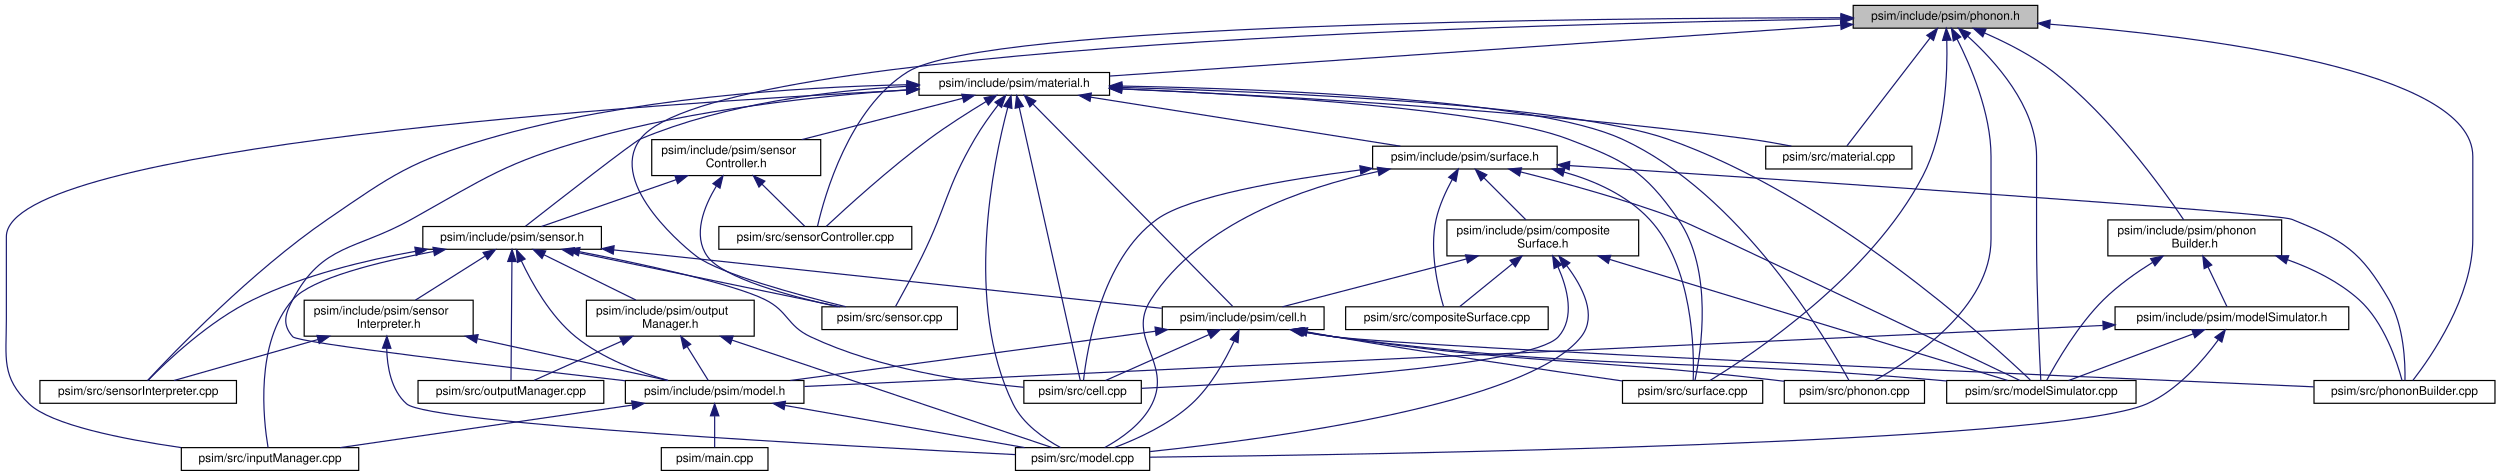
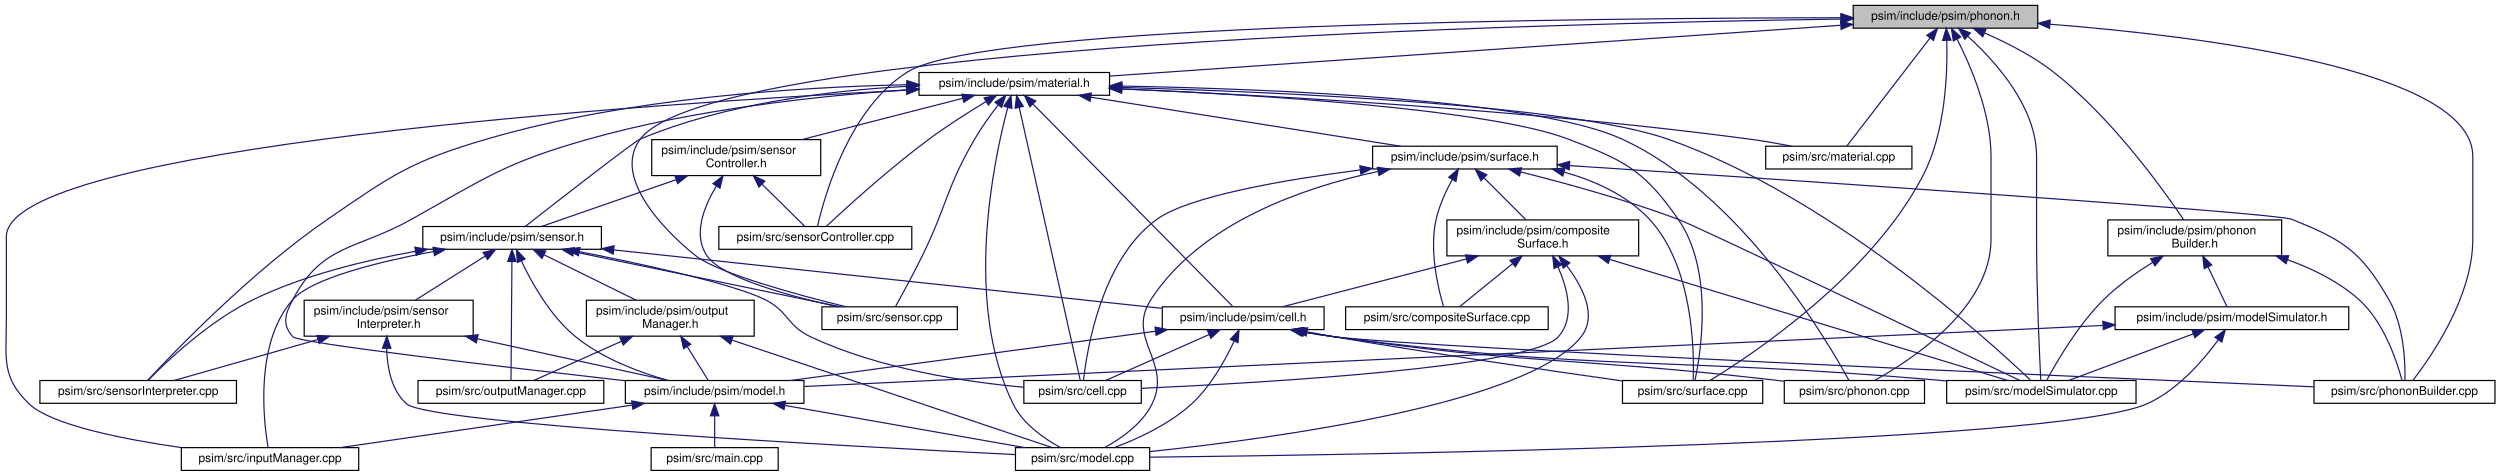
<svg xmlns="http://www.w3.org/2000/svg" xmlns:xlink="http://www.w3.org/1999/xlink" width="2086pt" height="397pt" viewBox="0.00 0.00 2085.61 397.00">
  <g id="graph0" class="graph" transform="scale(1 1) rotate(0) translate(4 393)">
    <g id="node1" class="node">
      <g id="a_node1">
        <a xlink:title=" ">
          <polygon fill="#bfbfbf" stroke="black" points="1542.11,-369.5 1542.11,-388.5 1696.11,-388.5 1696.11,-369.5 1542.11,-369.5" />
          <text text-anchor="middle" x="1619.11" y="-376.5" font-family="Helvetica,sans-Serif" font-size="10.00">psim/include/psim/phonon.h</text>
        </a>
      </g>
    </g>
    <g id="node2" class="node">
      <g id="a_node2">
        <a xlink:href="../../d3/d65/material_8h.html" target="_top" xlink:title=" ">
          <polygon fill="none" stroke="black" points="762.61,-313.5 762.61,-332.5 921.61,-332.5 921.61,-313.5 762.61,-313.5" />
          <text text-anchor="middle" x="842.11" y="-320.5" font-family="Helvetica,sans-Serif" font-size="10.00">psim/include/psim/material.h</text>
        </a>
      </g>
    </g>
    <g id="edge1" class="edge">
      <path fill="none" stroke="midnightblue" d="M1531.53,-371.91C1379.31,-361.33 1068.22,-339.71 921.74,-329.53" />
      <polygon fill="midnightblue" stroke="midnightblue" points="1531.55,-375.42 1541.77,-372.62 1532.03,-368.44 1531.55,-375.42" />
    </g>
    <g id="node9" class="node">
      <g id="a_node9">
        <a xlink:href="../../d1/d3b/modelSimulator_8cpp.html" target="_top" xlink:title=" ">
          <polygon fill="none" stroke="black" points="1620.11,-56.5 1620.11,-75.5 1778.11,-75.5 1778.11,-56.5 1620.11,-56.5" />
          <text text-anchor="middle" x="1699.11" y="-63.5" font-family="Helvetica,sans-Serif" font-size="10.00">psim/src/modelSimulator.cpp</text>
        </a>
      </g>
    </g>
    <g id="edge65" class="edge">
      <path fill="none" stroke="midnightblue" d="M1637.63,-362.78C1660.13,-342.47 1695.11,-304.19 1695.11,-262.5 1695.11,-262.5 1695.11,-262.5 1695.11,-193.5 1695.11,-149.11 1697.6,-96.01 1698.65,-75.59" />
      <polygon fill="midnightblue" stroke="midnightblue" points="1635.24,-360.22 1630,-369.42 1639.84,-365.5 1635.24,-360.22" />
    </g>
    <g id="node10" class="node">
      <g id="a_node10">
        <a xlink:href="../../d6/d7d/phonon_8cpp.html" target="_top" xlink:title=" ">
          <polygon fill="none" stroke="black" points="1484.61,-56.5 1484.61,-75.5 1601.61,-75.5 1601.61,-56.5 1484.61,-56.5" />
          <text text-anchor="middle" x="1543.11" y="-63.5" font-family="Helvetica,sans-Serif" font-size="10.00">psim/src/phonon.cpp</text>
        </a>
      </g>
    </g>
    <g id="edge66" class="edge">
      <path fill="none" stroke="midnightblue" d="M1628.76,-360.47C1640.01,-338.33 1657.11,-298.75 1657.11,-262.5 1657.11,-262.5 1657.11,-262.5 1657.11,-193.5 1657.11,-136.15 1591.64,-93.07 1559.93,-75.57" />
      <polygon fill="midnightblue" stroke="midnightblue" points="1625.65,-358.86 1624.08,-369.34 1631.84,-362.13 1625.65,-358.86" />
    </g>
    <g id="node11" class="node">
      <g id="a_node11">
        <a xlink:href="../../d5/d8a/phononBuilder_8cpp.html" target="_top" xlink:title=" ">
          <polygon fill="none" stroke="black" points="1926.61,-56.5 1926.61,-75.5 2077.61,-75.5 2077.61,-56.5 1926.61,-56.5" />
          <text text-anchor="middle" x="2002.11" y="-63.5" font-family="Helvetica,sans-Serif" font-size="10.00">psim/src/phononBuilder.cpp</text>
        </a>
      </g>
    </g>
    <g id="edge67" class="edge">
      <path fill="none" stroke="midnightblue" d="M1706.46,-372.78C1834.76,-362.67 2059.11,-334.68 2059.11,-262.5 2059.11,-262.5 2059.11,-262.5 2059.11,-193.5 2059.11,-145.32 2024.32,-95.21 2009.1,-75.6" />
      <polygon fill="midnightblue" stroke="midnightblue" points="1705.96,-369.3 1696.25,-373.56 1706.49,-376.28 1705.96,-369.3" />
    </g>
    <g id="node12" class="node">
      <g id="a_node12">
        <a xlink:href="../../d7/d13/surface_8cpp.html" target="_top" xlink:title=" ">
          <polygon fill="none" stroke="black" points="1349.61,-56.5 1349.61,-75.5 1466.61,-75.5 1466.61,-56.5 1349.61,-56.5" />
          <text text-anchor="middle" x="1408.11" y="-63.5" font-family="Helvetica,sans-Serif" font-size="10.00">psim/src/surface.cpp</text>
        </a>
      </g>
    </g>
    <g id="edge70" class="edge">
      <path fill="none" stroke="midnightblue" d="M1620.2,-359.14C1620.94,-332.39 1619.26,-282.64 1600.11,-246 1556.83,-163.21 1459.74,-98.23 1422.78,-75.62" />
      <polygon fill="midnightblue" stroke="midnightblue" points="1616.69,-359.24 1619.76,-369.38 1623.69,-359.54 1616.69,-359.24" />
    </g>
    <g id="node18" class="node">
      <g id="a_node18">
        <a xlink:href="../../da/dfa/sensor_8cpp.html" target="_top" xlink:title=" ">
          <polygon fill="none" stroke="black" points="681.61,-118 681.61,-137 794.61,-137 794.61,-118 681.61,-118" />
          <text text-anchor="middle" x="738.11" y="-125" font-family="Helvetica,sans-Serif" font-size="10.00">psim/src/sensor.cpp</text>
        </a>
      </g>
    </g>
    <g id="edge68" class="edge">
      <path fill="none" stroke="midnightblue" d="M1531.96,-377.09C1284.27,-373.54 590.18,-356.53 530.11,-277 501.33,-238.9 571.71,-182.95 577.11,-179 597.03,-164.43 660.48,-147.16 701.52,-137.06" />
      <polygon fill="midnightblue" stroke="midnightblue" points="1531.95,-380.59 1542,-377.23 1532.05,-373.59 1531.95,-380.59" />
    </g>
    <g id="node20" class="node">
      <g id="a_node20">
        <a xlink:href="../../d8/db6/sensorController_8cpp.html" target="_top" xlink:title=" ">
          <polygon fill="none" stroke="black" points="595.61,-185 595.61,-204 756.61,-204 756.61,-185 595.61,-185" />
          <text text-anchor="middle" x="676.11" y="-192" font-family="Helvetica,sans-Serif" font-size="10.00">psim/src/sensorController.cpp</text>
        </a>
      </g>
    </g>
    <g id="edge69" class="edge">
      <path fill="none" stroke="midnightblue" d="M1531.69,-378.2C1324.88,-378 818.02,-373.35 753.11,-333 704.31,-302.67 683.76,-229.57 677.95,-204.29" />
      <polygon fill="midnightblue" stroke="midnightblue" points="1531.9,-381.7 1541.9,-378.21 1531.9,-374.7 1531.9,-381.7" />
    </g>
    <g id="node24" class="node">
      <g id="a_node24">
        <a xlink:href="../../d7/d5c/material_8cpp.html" target="_top" xlink:title=" ">
          <polygon fill="none" stroke="black" points="1469.11,-252 1469.11,-271 1591.11,-271 1591.11,-252 1469.11,-252" />
          <text text-anchor="middle" x="1530.11" y="-259" font-family="Helvetica,sans-Serif" font-size="10.00">psim/src/material.cpp</text>
        </a>
      </g>
    </g>
    <g id="edge64" class="edge">
      <path fill="none" stroke="midnightblue" d="M1606.14,-361.17C1586.94,-336.26 1551.64,-290.44 1536.88,-271.28" />
      <polygon fill="midnightblue" stroke="midnightblue" points="1603.54,-363.53 1612.42,-369.32 1609.09,-359.26 1603.54,-363.53" />
    </g>
    <g id="node25" class="node">
      <g id="a_node25">
        <a xlink:href="../../db/dd3/phononBuilder_8h.html" target="_top" xlink:title=" ">
          <polygon fill="none" stroke="black" points="1754.61,-179.5 1754.61,-209.5 1899.61,-209.5 1899.61,-179.5 1754.61,-179.5" />
          <text text-anchor="start" x="1762.61" y="-197.5" font-family="Helvetica,sans-Serif" font-size="10.00">psim/include/psim/phonon</text>
          <text text-anchor="middle" x="1827.11" y="-186.5" font-family="Helvetica,sans-Serif" font-size="10.00">Builder.h</text>
        </a>
      </g>
    </g>
    <g id="edge57" class="edge">
      <path fill="none" stroke="midnightblue" d="M1651.86,-365.4C1669.78,-357.6 1691.79,-346.51 1709.11,-333 1756.97,-295.65 1799.74,-236.47 1817.88,-209.6" />
      <polygon fill="midnightblue" stroke="midnightblue" points="1650.24,-362.28 1642.38,-369.38 1652.95,-368.73 1650.24,-362.28" />
    </g>
    <g id="node3" class="node">
      <g id="a_node3">
        <a xlink:href="../../d0/ddd/cell_8h.html" target="_top" xlink:title=" ">
          <polygon fill="none" stroke="black" points="965.61,-118 965.61,-137 1100.61,-137 1100.61,-118 965.61,-118" />
          <text text-anchor="middle" x="1033.11" y="-125" font-family="Helvetica,sans-Serif" font-size="10.00">psim/include/psim/cell.h</text>
        </a>
      </g>
    </g>
    <g id="edge2" class="edge">
      <path fill="none" stroke="midnightblue" d="M857.83,-306.07C896.34,-267.06 994.41,-167.71 1024.32,-137.41" />
      <polygon fill="midnightblue" stroke="midnightblue" points="855.1,-303.86 850.56,-313.44 860.08,-308.78 855.1,-303.86" />
    </g>
    <g id="node4" class="node">
      <g id="a_node4">
        <a xlink:href="../../dc/d51/model_8h.html" target="_top" xlink:title=" ">
          <polygon fill="none" stroke="black" points="517.61,-56.5 517.61,-75.5 666.61,-75.5 666.61,-56.5 517.61,-56.5" />
          <text text-anchor="middle" x="592.11" y="-63.5" font-family="Helvetica,sans-Serif" font-size="10.00">psim/include/psim/model.h</text>
        </a>
      </g>
    </g>
    <g id="edge13" class="edge">
      <path fill="none" stroke="midnightblue" d="M752.46,-318.05C679.79,-313.08 575.32,-301.95 487.11,-277 417.63,-257.35 402.12,-245.25 339.11,-210 292.74,-184.06 265.01,-189.93 240.11,-143 233.65,-130.83 231,-122.34 240.11,-112 244.67,-106.82 415.42,-86.83 517.39,-75.31" />
      <polygon fill="midnightblue" stroke="midnightblue" points="752.29,-321.54 762.5,-318.71 752.75,-314.56 752.29,-321.54" />
    </g>
-     <g id="node6" class="node">
-       <g id="a_node6">
+     <g id="node5" class="node">
+       <g id="a_node5">
        <a xlink:href="../../d4/d02/inputManager_8cpp.html" target="_top" xlink:title=" ">
          <polygon fill="none" stroke="black" points="147.11,-0.5 147.11,-19.5 295.11,-19.5 295.11,-0.5 147.11,-0.5" />
          <text text-anchor="middle" x="221.11" y="-7.5" font-family="Helvetica,sans-Serif" font-size="10.00">psim/src/inputManager.cpp</text>
        </a>
      </g>
    </g>
    <g id="edge48" class="edge">
      <path fill="none" stroke="midnightblue" d="M752.14,-317.78C535.21,-306.42 1.11,-270.81 1.11,-195.5 1.11,-195.5 1.11,-195.5 1.11,-126.5 1.11,-94.05 -3.33,-78.45 20.11,-56 38.31,-38.56 97.44,-26.68 146.89,-19.53" />
      <polygon fill="midnightblue" stroke="midnightblue" points="752.06,-321.29 762.23,-318.31 752.43,-314.29 752.06,-321.29" />
    </g>
    <g id="node7" class="node">
      <g id="a_node7">
        <a xlink:href="../../d6/db4/model_8cpp.html" target="_top" xlink:title=" ">
          <polygon fill="none" stroke="black" points="843.11,-0.5 843.11,-19.5 955.11,-19.5 955.11,-0.5 843.11,-0.5" />
          <text text-anchor="middle" x="899.11" y="-7.5" font-family="Helvetica,sans-Serif" font-size="10.00">psim/src/model.cpp</text>
        </a>
      </g>
    </g>
    <g id="edge50" class="edge">
      <path fill="none" stroke="midnightblue" d="M836.66,-303.22C824.62,-257.9 799.91,-140.11 841.11,-56 849.29,-39.29 867.01,-27 880.72,-19.53" />
      <polygon fill="midnightblue" stroke="midnightblue" points="833.36,-304.41 839.4,-313.11 840.11,-302.54 833.36,-304.41" />
    </g>
    <g id="node8" class="node">
      <g id="a_node8">
        <a xlink:href="../../d6/d68/cell_8cpp.html" target="_top" xlink:title=" ">
          <polygon fill="none" stroke="black" points="850.11,-56.5 850.11,-75.5 948.11,-75.5 948.11,-56.5 850.11,-56.5" />
          <text text-anchor="middle" x="899.11" y="-63.5" font-family="Helvetica,sans-Serif" font-size="10.00">psim/src/cell.cpp</text>
        </a>
      </g>
    </g>
    <g id="edge47" class="edge">
      <path fill="none" stroke="midnightblue" d="M846.3,-303.25C857.71,-252.21 889.02,-112.15 897.15,-75.74" />
      <polygon fill="midnightblue" stroke="midnightblue" points="842.84,-302.7 844.07,-313.22 849.67,-304.23 842.84,-302.7" />
    </g>
    <g id="edge51" class="edge">
      <path fill="none" stroke="midnightblue" d="M931.94,-320.04C1064.48,-316.23 1305.55,-305.52 1387.11,-277 1522.09,-229.81 1654.46,-109.67 1689.9,-75.93" />
      <polygon fill="midnightblue" stroke="midnightblue" points="931.7,-316.55 921.8,-320.33 931.9,-323.54 931.7,-316.55" />
    </g>
    <g id="edge52" class="edge">
      <path fill="none" stroke="midnightblue" d="M932.16,-321.18C1057.46,-318.84 1277.12,-309.98 1349.11,-277 1448.38,-231.52 1520.3,-109.12 1538.57,-75.59" />
      <polygon fill="midnightblue" stroke="midnightblue" points="931.76,-317.69 921.82,-321.37 931.88,-324.69 931.76,-317.69" />
    </g>
    <g id="edge56" class="edge">
      <path fill="none" stroke="midnightblue" d="M931.86,-318.86C1046.57,-313.88 1238.21,-302.05 1304.11,-277 1351.39,-259.03 1367.18,-251.49 1396.11,-210 1425.75,-167.49 1415.14,-99.66 1410.13,-75.71" />
      <polygon fill="midnightblue" stroke="midnightblue" points="931.53,-315.37 921.69,-319.29 931.83,-322.36 931.53,-315.37" />
    </g>
    <g id="node13" class="node">
      <g id="a_node13">
        <a xlink:href="../../d5/d2e/sensor_8h.html" target="_top" xlink:title=" ">
          <polygon fill="none" stroke="black" points="348.61,-185 348.61,-204 497.61,-204 497.61,-185 348.61,-185" />
          <text text-anchor="middle" x="423.11" y="-192" font-family="Helvetica,sans-Serif" font-size="10.00">psim/include/psim/sensor.h</text>
        </a>
      </g>
    </g>
    <g id="edge14" class="edge">
      <path fill="none" stroke="midnightblue" d="M752.49,-320.96C688.35,-317.42 601.13,-306.78 530.11,-277 524.64,-274.71 460.56,-224.8 434.27,-204.24" />
      <polygon fill="midnightblue" stroke="midnightblue" points="752.42,-324.46 762.58,-321.47 752.77,-317.47 752.42,-324.46" />
    </g>
    <g id="node17" class="node">
      <g id="a_node17">
        <a xlink:href="../../d1/d97/sensorInterpreter_8cpp.html" target="_top" xlink:title=" ">
          <polygon fill="none" stroke="black" points="29.11,-56.5 29.11,-75.5 193.11,-75.5 193.11,-56.5 29.11,-56.5" />
          <text text-anchor="middle" x="111.11" y="-63.5" font-family="Helvetica,sans-Serif" font-size="10.00">psim/src/sensorInterpreter.cpp</text>
        </a>
      </g>
    </g>
    <g id="edge55" class="edge">
      <path fill="none" stroke="midnightblue" d="M752.37,-322.29C662.14,-320.4 519.92,-311.42 402.11,-277 338.58,-258.44 323.69,-247.43 269.11,-210 205.64,-166.48 141.01,-99.28 119,-75.61" />
      <polygon fill="midnightblue" stroke="midnightblue" points="752.5,-325.8 762.57,-322.48 752.63,-318.8 752.5,-325.8" />
    </g>
    <g id="edge53" class="edge">
      <path fill="none" stroke="midnightblue" d="M828.61,-305.38C822.26,-297.12 814.84,-286.84 809.11,-277 785.08,-235.74 786.15,-221.86 765.11,-179 757.83,-164.19 748.64,-147.35 743.08,-137.34" />
      <polygon fill="midnightblue" stroke="midnightblue" points="826.01,-307.73 834.96,-313.41 831.51,-303.39 826.01,-307.73" />
    </g>
    <g id="node19" class="node">
      <g id="a_node19">
        <a xlink:href="../../da/d16/sensorController_8h.html" target="_top" xlink:title=" ">
          <polygon fill="none" stroke="black" points="539.61,-246.5 539.61,-276.5 680.61,-276.5 680.61,-246.5 539.61,-246.5" />
          <text text-anchor="start" x="547.61" y="-264.5" font-family="Helvetica,sans-Serif" font-size="10.00">psim/include/psim/sensor</text>
          <text text-anchor="middle" x="610.11" y="-253.5" font-family="Helvetica,sans-Serif" font-size="10.00">Controller.h</text>
        </a>
      </g>
    </g>
    <g id="edge30" class="edge">
      <path fill="none" stroke="midnightblue" d="M799.15,-310.98C761.26,-301.27 705.83,-287.05 664.79,-276.52" />
      <polygon fill="midnightblue" stroke="midnightblue" points="798.31,-314.38 808.87,-313.48 800.05,-307.6 798.31,-314.38" />
    </g>
    <g id="edge54" class="edge">
      <path fill="none" stroke="midnightblue" d="M818.66,-308.31C804.55,-299.79 786.41,-288.32 771.11,-277 737.92,-252.44 701.66,-219.44 685.18,-204.06" />
      <polygon fill="midnightblue" stroke="midnightblue" points="816.91,-311.34 827.29,-313.46 820.49,-305.33 816.91,-311.34" />
    </g>
    <g id="node21" class="node">
      <g id="a_node21">
        <a xlink:href="../../d2/d69/surface_8h.html" target="_top" xlink:title=" ">
          <polygon fill="none" stroke="black" points="1141.11,-252 1141.11,-271 1295.11,-271 1295.11,-252 1141.11,-252" />
          <text text-anchor="middle" x="1218.11" y="-259" font-family="Helvetica,sans-Serif" font-size="10.00">psim/include/psim/surface.h</text>
        </a>
      </g>
    </g>
    <g id="edge34" class="edge">
      <path fill="none" stroke="midnightblue" d="M905.93,-311.9C978.62,-300.4 1096.12,-281.8 1164.34,-271.01" />
      <polygon fill="midnightblue" stroke="midnightblue" points="905.31,-308.46 895.98,-313.48 906.4,-315.37 905.31,-308.46" />
    </g>
    <g id="edge49" class="edge">
      <path fill="none" stroke="midnightblue" d="M931.98,-318.72C1051.75,-313.58 1270.1,-301.59 1455.11,-277 1466.68,-275.46 1479.15,-273.27 1490.55,-271.05" />
      <polygon fill="midnightblue" stroke="midnightblue" points="931.61,-315.23 921.77,-319.15 931.91,-322.22 931.61,-315.23" />
    </g>
    <g id="edge3" class="edge">
      <path fill="none" stroke="midnightblue" d="M959.82,-116.61C874.69,-105.13 735.68,-86.37 655.18,-75.51" />
      <polygon fill="midnightblue" stroke="midnightblue" points="959.55,-120.11 969.92,-117.98 960.48,-113.17 959.55,-120.11" />
    </g>
    <g id="edge8" class="edge">
      <path fill="none" stroke="midnightblue" d="M1025.42,-108.06C1018.19,-92.55 1006.09,-70.63 990.11,-56 971.52,-38.98 945.3,-26.94 925.78,-19.62" />
      <polygon fill="midnightblue" stroke="midnightblue" points="1022.39,-109.87 1029.63,-117.61 1028.8,-107.05 1022.39,-109.87" />
    </g>
    <g id="edge7" class="edge">
      <path fill="none" stroke="midnightblue" d="M1004.57,-113.83C978.55,-102.28 940.84,-85.53 918.27,-75.51" />
      <polygon fill="midnightblue" stroke="midnightblue" points="1003.35,-117.12 1013.91,-117.98 1006.19,-110.72 1003.35,-117.12" />
    </g>
    <g id="edge9" class="edge">
      <path fill="none" stroke="midnightblue" d="M1083.16,-116.09C1091.78,-114.55 1100.68,-113.1 1109.11,-112 1330.46,-83.03 1387.7,-95.23 1610.11,-76 1613.36,-75.72 1616.67,-75.42 1620.02,-75.12" />
      <polygon fill="midnightblue" stroke="midnightblue" points="1082.39,-112.68 1073.2,-117.94 1083.67,-119.56 1082.39,-112.68" />
    </g>
    <g id="edge10" class="edge">
      <path fill="none" stroke="midnightblue" d="M1084.05,-116.12C1092.4,-114.61 1100.98,-113.17 1109.11,-112 1270.89,-88.66 1312.73,-94.73 1475.11,-76 1478.18,-75.65 1481.34,-75.27 1484.52,-74.88" />
      <polygon fill="midnightblue" stroke="midnightblue" points="1083.21,-112.72 1074.01,-117.99 1084.49,-119.6 1083.21,-112.72" />
    </g>
    <g id="edge11" class="edge">
      <path fill="none" stroke="midnightblue" d="M1082.26,-116.1C1091.16,-114.5 1100.39,-113.05 1109.11,-112 1189.01,-102.41 1725.45,-78.83 1926.34,-70.22" />
      <polygon fill="midnightblue" stroke="midnightblue" points="1081.58,-112.66 1072.39,-117.93 1082.86,-119.54 1081.58,-112.66" />
    </g>
    <g id="edge12" class="edge">
      <path fill="none" stroke="midnightblue" d="M1086.37,-116.07C1093.99,-114.65 1101.74,-113.26 1109.11,-112 1192.42,-97.79 1289.2,-83.65 1349.56,-75.12" />
      <polygon fill="midnightblue" stroke="midnightblue" points="1085.64,-112.64 1076.46,-117.93 1086.94,-119.52 1085.64,-112.64" />
    </g>
-     <g id="node5" class="node">
-       <g id="a_node5">
+     <g id="edge4" class="edge">
+       <path fill="none" stroke="midnightblue" d="M523.26,-54.98C453.18,-44.78 345.72,-29.14 279.62,-19.52" />
+       <polygon fill="midnightblue" stroke="midnightblue" points="522.92,-58.47 533.32,-56.44 523.93,-51.54 522.92,-58.47" />
+     </g>
+     <g id="node6" class="node">
+       <g id="a_node6">
        <a xlink:href="../../df/d0a/main_8cpp.html" target="_top" xlink:title=" ">
-           <polygon fill="none" stroke="black" points="547.61,-0.5 547.61,-19.5 636.61,-19.5 636.61,-0.5 547.61,-0.5" />
-           <text text-anchor="middle" x="592.11" y="-7.5" font-family="Helvetica,sans-Serif" font-size="10.00">psim/main.cpp</text>
-         </a>
-       </g>
-     </g>
-     <g id="edge4" class="edge">
+           <polygon fill="none" stroke="black" points="539.11,-0.5 539.11,-19.5 645.11,-19.5 645.11,-0.5 539.11,-0.5" />
+           <text text-anchor="middle" x="592.11" y="-7.5" font-family="Helvetica,sans-Serif" font-size="10.00">psim/src/main.cpp</text>
+         </a>
+       </g>
+     </g>
+     <g id="edge5" class="edge">
      <path fill="none" stroke="midnightblue" d="M592.11,-45.8C592.11,-36.91 592.11,-26.78 592.11,-19.75" />
      <polygon fill="midnightblue" stroke="midnightblue" points="588.61,-46.08 592.11,-56.08 595.61,-46.08 588.61,-46.08" />
-     </g>
-     <g id="edge5" class="edge">
-       <path fill="none" stroke="midnightblue" d="M523.26,-54.98C453.18,-44.78 345.72,-29.14 279.62,-19.52" />
-       <polygon fill="midnightblue" stroke="midnightblue" points="522.92,-58.47 533.32,-56.44 523.93,-51.54 522.92,-58.47" />
    </g>
    <g id="edge6" class="edge">
      <path fill="none" stroke="midnightblue" d="M650.87,-54.66C708.89,-44.46 796.56,-29.04 850.69,-19.52" />
      <polygon fill="midnightblue" stroke="midnightblue" points="650,-51.26 640.75,-56.44 651.21,-58.16 650,-51.26" />
    </g>
    <g id="edge15" class="edge">
      <path fill="none" stroke="midnightblue" d="M507.97,-184.46C630.16,-171.44 853.24,-147.67 965.2,-135.74" />
      <polygon fill="midnightblue" stroke="midnightblue" points="507.48,-180.99 497.91,-185.53 508.22,-187.95 507.48,-180.99" />
    </g>
    <g id="edge16" class="edge">
      <path fill="none" stroke="midnightblue" d="M430.83,-175.32C439.44,-157.04 454.98,-129.16 476.11,-112 498.49,-93.82 529.08,-82.36 553.22,-75.56" />
      <polygon fill="midnightblue" stroke="midnightblue" points="427.57,-174.04 426.67,-184.6 433.96,-176.9 427.57,-174.04" />
    </g>
    <g id="edge26" class="edge">
      <path fill="none" stroke="midnightblue" d="M357.62,-183.17C311.69,-174.55 255.79,-160.8 240.11,-143 208.43,-107.04 215.56,-42.93 219.45,-19.7" />
      <polygon fill="midnightblue" stroke="midnightblue" points="357.09,-186.63 367.56,-184.99 358.35,-179.75 357.09,-186.63" />
    </g>
    <g id="edge25" class="edge">
      <path fill="none" stroke="midnightblue" d="M479.24,-183.01C532.15,-172.6 607.23,-156.3 634.11,-143 653.64,-133.33 652.39,-121.28 672.11,-112 729.54,-84.96 802.55,-74.16 850.03,-69.85" />
      <polygon fill="midnightblue" stroke="midnightblue" points="478.44,-179.6 469.3,-184.95 479.78,-186.47 478.44,-179.6" />
    </g>
    <g id="node14" class="node">
      <g id="a_node14">
        <a xlink:href="../../df/d92/outputManager_8h.html" target="_top" xlink:title=" ">
          <polygon fill="none" stroke="black" points="485.11,-112.5 485.11,-142.5 625.11,-142.5 625.11,-112.5 485.11,-112.5" />
          <text text-anchor="start" x="493.11" y="-130.5" font-family="Helvetica,sans-Serif" font-size="10.00">psim/include/psim/output</text>
          <text text-anchor="middle" x="555.11" y="-119.5" font-family="Helvetica,sans-Serif" font-size="10.00">Manager.h</text>
        </a>
      </g>
    </g>
    <g id="edge17" class="edge">
      <path fill="none" stroke="midnightblue" d="M449.83,-180.34C472.05,-169.4 503.61,-153.86 526.37,-142.65" />
      <polygon fill="midnightblue" stroke="midnightblue" points="448.06,-177.31 440.64,-184.87 451.15,-183.59 448.06,-177.31" />
    </g>
    <g id="node15" class="node">
      <g id="a_node15">
        <a xlink:href="../../d4/d91/outputManager_8cpp.html" target="_top" xlink:title=" ">
          <polygon fill="none" stroke="black" points="344.61,-56.5 344.61,-75.5 499.61,-75.5 499.61,-56.5 344.61,-56.5" />
          <text text-anchor="middle" x="422.11" y="-63.5" font-family="Helvetica,sans-Serif" font-size="10.00">psim/src/outputManager.cpp</text>
        </a>
      </g>
    </g>
    <g id="edge27" class="edge">
      <path fill="none" stroke="midnightblue" d="M422.96,-174.44C422.74,-146.62 422.34,-96.04 422.18,-75.76" />
      <polygon fill="midnightblue" stroke="midnightblue" points="419.46,-174.83 423.04,-184.81 426.46,-174.78 419.46,-174.83" />
    </g>
    <g id="node16" class="node">
      <g id="a_node16">
        <a xlink:href="../../d6/d53/sensorInterpreter_8h.html" target="_top" xlink:title=" ">
          <polygon fill="none" stroke="black" points="249.61,-112.5 249.61,-142.5 390.61,-142.5 390.61,-112.5 249.61,-112.5" />
          <text text-anchor="start" x="257.61" y="-130.5" font-family="Helvetica,sans-Serif" font-size="10.00">psim/include/psim/sensor</text>
          <text text-anchor="middle" x="320.11" y="-119.5" font-family="Helvetica,sans-Serif" font-size="10.00">Interpreter.h</text>
        </a>
      </g>
    </g>
    <g id="edge21" class="edge">
      <path fill="none" stroke="midnightblue" d="M400.37,-179.15C383.14,-168.27 359.57,-153.4 342.43,-142.59" />
      <polygon fill="midnightblue" stroke="midnightblue" points="398.89,-182.36 409.22,-184.73 402.63,-176.44 398.89,-182.36" />
    </g>
    <g id="edge29" class="edge">
      <path fill="none" stroke="midnightblue" d="M342.51,-183.3C300.63,-175.89 249.49,-163.46 207.11,-143 170.35,-125.26 134.73,-91.38 119.22,-75.55" />
      <polygon fill="midnightblue" stroke="midnightblue" points="341.95,-186.75 352.39,-184.99 343.12,-179.85 341.95,-186.75" />
    </g>
    <g id="edge28" class="edge">
      <path fill="none" stroke="midnightblue" d="M474.58,-182.88C536.62,-170.08 639.64,-148.82 696.76,-137.03" />
      <polygon fill="midnightblue" stroke="midnightblue" points="473.7,-179.49 464.61,-184.94 475.11,-186.34 473.7,-179.49" />
    </g>
    <g id="edge18" class="edge">
      <path fill="none" stroke="midnightblue" d="M569.22,-103.8C575.34,-93.96 582.14,-83.03 586.72,-75.66" />
      <polygon fill="midnightblue" stroke="midnightblue" points="566.19,-102.06 563.88,-112.4 572.13,-105.76 566.19,-102.06" />
    </g>
    <g id="edge19" class="edge">
      <path fill="none" stroke="midnightblue" d="M606.64,-109.2C681.47,-84.07 817.4,-38.43 873.67,-19.54" />
      <polygon fill="midnightblue" stroke="midnightblue" points="605.31,-105.95 596.95,-112.45 607.54,-112.59 605.31,-105.95" />
    </g>
    <g id="edge20" class="edge">
      <path fill="none" stroke="midnightblue" d="M514.27,-108.23C490.05,-97.39 460.47,-84.16 441.46,-75.66" />
      <polygon fill="midnightblue" stroke="midnightblue" points="513.03,-111.51 523.59,-112.4 515.89,-105.12 513.03,-111.51" />
    </g>
    <g id="edge22" class="edge">
      <path fill="none" stroke="midnightblue" d="M394.28,-110.27C445.63,-99.04 511.92,-84.54 553.22,-75.51" />
      <polygon fill="midnightblue" stroke="midnightblue" points="393.25,-106.92 384.22,-112.47 394.74,-113.76 393.25,-106.92" />
    </g>
    <g id="edge23" class="edge">
      <path fill="none" stroke="midnightblue" d="M318.46,-102.4C318.82,-86.79 322.19,-67.33 335.11,-56 354.01,-39.41 703.88,-20.55 842.87,-13.68" />
      <polygon fill="midnightblue" stroke="midnightblue" points="314.97,-102.5 318.62,-112.44 321.96,-102.39 314.97,-102.5" />
    </g>
    <g id="edge24" class="edge">
      <path fill="none" stroke="midnightblue" d="M261.13,-109.71C221.97,-98.56 172.2,-84.39 140.99,-75.51" />
      <polygon fill="midnightblue" stroke="midnightblue" points="260.27,-113.1 270.84,-112.47 262.18,-106.37 260.27,-113.1" />
    </g>
    <g id="edge31" class="edge">
      <path fill="none" stroke="midnightblue" d="M560.07,-243.11C523.69,-230.46 476.02,-213.89 447.58,-204.01" />
      <polygon fill="midnightblue" stroke="midnightblue" points="558.94,-246.42 569.53,-246.4 561.24,-239.81 558.94,-246.42" />
    </g>
    <g id="edge32" class="edge">
      <path fill="none" stroke="midnightblue" d="M593.56,-237.82C583.04,-220.39 573.54,-196.42 586.11,-179 599.04,-161.07 654.55,-145.93 694.75,-137.03" />
      <polygon fill="midnightblue" stroke="midnightblue" points="590.67,-239.79 599.05,-246.28 596.54,-235.98 590.67,-239.79" />
    </g>
    <g id="edge33" class="edge">
      <path fill="none" stroke="midnightblue" d="M631.6,-239.34C643.72,-227.4 658.2,-213.14 667.28,-204.19" />
      <polygon fill="midnightblue" stroke="midnightblue" points="629.1,-236.89 624.43,-246.4 634.01,-241.87 629.1,-236.89" />
    </g>
    <g id="edge43" class="edge">
      <path fill="none" stroke="midnightblue" d="M1145.4,-249.89C1083.3,-236.57 997.62,-207.12 956.11,-143 935.09,-110.54 974.12,-90.73 957.11,-56 948.92,-39.29 931.21,-27 917.5,-19.53" />
      <polygon fill="midnightblue" stroke="midnightblue" points="1145.04,-253.39 1155.54,-251.97 1146.45,-246.53 1145.04,-253.39" />
    </g>
    <g id="edge41" class="edge">
      <path fill="none" stroke="midnightblue" d="M1130.76,-251.2C1067.26,-243 987.94,-229.34 961.11,-210 914.79,-176.62 902.71,-101.12 899.89,-75.61" />
      <polygon fill="midnightblue" stroke="midnightblue" points="1130.44,-254.69 1140.8,-252.47 1131.32,-247.74 1130.44,-254.69" />
    </g>
    <g id="edge44" class="edge">
      <path fill="none" stroke="midnightblue" d="M1264.63,-249.54C1300.94,-240.45 1352.39,-226.39 1396.11,-210 1410.88,-204.46 1618.32,-105.56 1681.18,-75.56" />
      <polygon fill="midnightblue" stroke="midnightblue" points="1263.68,-246.17 1254.81,-251.97 1265.36,-252.96 1263.68,-246.17" />
    </g>
    <g id="edge45" class="edge">
      <path fill="none" stroke="midnightblue" d="M1305.49,-254.8C1488.07,-242.79 1894.3,-215.55 1908.11,-210 1951.46,-192.58 1965.71,-183.44 1989.11,-143 2001.71,-121.22 2002.82,-90.44 2002.51,-75.63" />
      <polygon fill="midnightblue" stroke="midnightblue" points="1305.13,-251.31 1295.38,-255.46 1305.59,-258.3 1305.13,-251.31" />
    </g>
    <g id="edge46" class="edge">
      <path fill="none" stroke="midnightblue" d="M1300.92,-249.38C1326.83,-242.07 1353.48,-229.98 1372.11,-210 1408.59,-170.86 1409.5,-100.32 1408.6,-75.73" />
      <polygon fill="midnightblue" stroke="midnightblue" points="1299.84,-246.05 1291.05,-251.96 1301.61,-252.82 1299.84,-246.05" />
    </g>
    <g id="node22" class="node">
      <g id="a_node22">
        <a xlink:href="../../d8/d77/compositeSurface_8h.html" target="_top" xlink:title=" ">
          <polygon fill="none" stroke="black" points="1203.11,-179.5 1203.11,-209.5 1363.11,-209.5 1363.11,-179.5 1203.11,-179.5" />
          <text text-anchor="start" x="1211.11" y="-197.5" font-family="Helvetica,sans-Serif" font-size="10.00">psim/include/psim/composite</text>
          <text text-anchor="middle" x="1283.11" y="-186.5" font-family="Helvetica,sans-Serif" font-size="10.00">Surface.h</text>
        </a>
      </g>
    </g>
    <g id="edge35" class="edge">
      <path fill="none" stroke="midnightblue" d="M1233.99,-244.62C1244.7,-233.91 1258.71,-219.9 1269.02,-209.59" />
      <polygon fill="midnightblue" stroke="midnightblue" points="1231.47,-242.19 1226.87,-251.73 1236.42,-247.14 1231.47,-242.19" />
    </g>
    <g id="node23" class="node">
      <g id="a_node23">
        <a xlink:href="../../dc/d09/compositeSurface_8cpp.html" target="_top" xlink:title=" ">
          <polygon fill="none" stroke="black" points="1118.61,-118 1118.61,-137 1287.61,-137 1287.61,-118 1118.61,-118" />
          <text text-anchor="middle" x="1203.11" y="-125" font-family="Helvetica,sans-Serif" font-size="10.00">psim/src/compositeSurface.cpp</text>
        </a>
      </g>
    </g>
    <g id="edge42" class="edge">
      <path fill="none" stroke="midnightblue" d="M1207.56,-243.25C1202.4,-233.8 1196.74,-221.67 1194.11,-210 1188.22,-183.89 1195.83,-152.18 1200.29,-137.17" />
      <polygon fill="midnightblue" stroke="midnightblue" points="1204.58,-245.08 1212.61,-251.99 1210.64,-241.58 1204.58,-245.08" />
    </g>
    <g id="edge36" class="edge">
      <path fill="none" stroke="midnightblue" d="M1219.3,-176.91C1170.34,-164.18 1104.75,-147.13 1065.91,-137.03" />
      <polygon fill="midnightblue" stroke="midnightblue" points="1218.61,-180.35 1229.17,-179.48 1220.37,-173.57 1218.61,-180.35" />
    </g>
    <g id="edge39" class="edge">
      <path fill="none" stroke="midnightblue" d="M1303.1,-171.29C1316.33,-153.82 1328.92,-129.56 1315.11,-112 1270.95,-55.84 1058.51,-27.07 955.44,-16.22" />
      <polygon fill="midnightblue" stroke="midnightblue" points="1300.22,-169.29 1296.66,-179.27 1305.67,-173.68 1300.22,-169.29" />
    </g>
    <g id="edge37" class="edge">
      <path fill="none" stroke="midnightblue" d="M1295.83,-170.23C1303.79,-152.19 1310.12,-127.69 1296.11,-112 1273.3,-86.45 1049.39,-73.54 948.25,-68.97" />
      <polygon fill="midnightblue" stroke="midnightblue" points="1292.56,-168.97 1291.37,-179.49 1298.86,-172.01 1292.56,-168.97" />
    </g>
    <g id="edge40" class="edge">
      <path fill="none" stroke="midnightblue" d="M1338.98,-176.51C1429.04,-149.12 1603.06,-96.21 1670.99,-75.55" />
      <polygon fill="midnightblue" stroke="midnightblue" points="1337.77,-173.22 1329.22,-179.48 1339.8,-179.92 1337.77,-173.22" />
    </g>
    <g id="edge38" class="edge">
      <path fill="none" stroke="midnightblue" d="M1257.89,-173.01C1243.04,-160.94 1225.02,-146.3 1213.81,-137.19" />
      <polygon fill="midnightblue" stroke="midnightblue" points="1255.78,-175.81 1265.75,-179.4 1260.2,-170.37 1255.78,-175.81" />
    </g>
    <g id="edge62" class="edge">
      <path fill="none" stroke="midnightblue" d="M1791.97,-174.1C1778.33,-165.61 1763.14,-154.86 1751.11,-143 1729.71,-121.89 1711.7,-90.8 1703.64,-75.77" />
      <polygon fill="midnightblue" stroke="midnightblue" points="1790.28,-177.18 1800.65,-179.35 1793.9,-171.19 1790.28,-177.18" />
    </g>
    <g id="edge63" class="edge">
      <path fill="none" stroke="midnightblue" d="M1904.57,-176.25C1925.67,-168.71 1947.32,-158.03 1964.11,-143 1985.1,-124.21 1995.92,-91.15 2000.06,-75.58" />
      <polygon fill="midnightblue" stroke="midnightblue" points="1903.29,-172.99 1894.93,-179.5 1905.52,-179.62 1903.29,-172.99" />
    </g>
    <g id="node26" class="node">
      <g id="a_node26">
        <a xlink:href="../../db/d26/modelSimulator_8h.html" target="_top" xlink:title=" ">
          <polygon fill="none" stroke="black" points="1760.61,-118 1760.61,-137 1955.61,-137 1955.61,-118 1760.61,-118" />
          <text text-anchor="middle" x="1858.11" y="-125" font-family="Helvetica,sans-Serif" font-size="10.00">psim/include/psim/modelSimulator.h</text>
        </a>
      </g>
    </g>
    <g id="edge58" class="edge">
      <path fill="none" stroke="midnightblue" d="M1838.18,-170.29C1843.66,-158.8 1849.94,-145.63 1853.96,-137.19" />
      <polygon fill="midnightblue" stroke="midnightblue" points="1834.98,-168.86 1833.84,-179.4 1841.3,-171.88 1834.98,-168.86" />
    </g>
    <g id="edge59" class="edge">
      <path fill="none" stroke="midnightblue" d="M1750.39,-121.44C1499.58,-109.65 881.62,-80.61 666.99,-70.52" />
      <polygon fill="midnightblue" stroke="midnightblue" points="1750.45,-124.94 1760.61,-121.92 1750.78,-117.95 1750.45,-124.94" />
    </g>
    <g id="edge60" class="edge">
      <path fill="none" stroke="midnightblue" d="M1846.64,-109.3C1834.22,-92.33 1812.71,-67.32 1787.11,-56 1711.35,-22.51 1138.47,-13.55 955.26,-11.52" />
      <polygon fill="midnightblue" stroke="midnightblue" points="1843.96,-111.59 1852.57,-117.77 1849.7,-107.57 1843.96,-111.59" />
    </g>
    <g id="edge61" class="edge">
      <path fill="none" stroke="midnightblue" d="M1825.86,-114.43C1794.96,-102.87 1749.1,-85.71 1721.85,-75.51" />
      <polygon fill="midnightblue" stroke="midnightblue" points="1824.74,-117.75 1835.33,-117.98 1827.19,-111.19 1824.74,-117.75" />
    </g>
  </g>
</svg>
